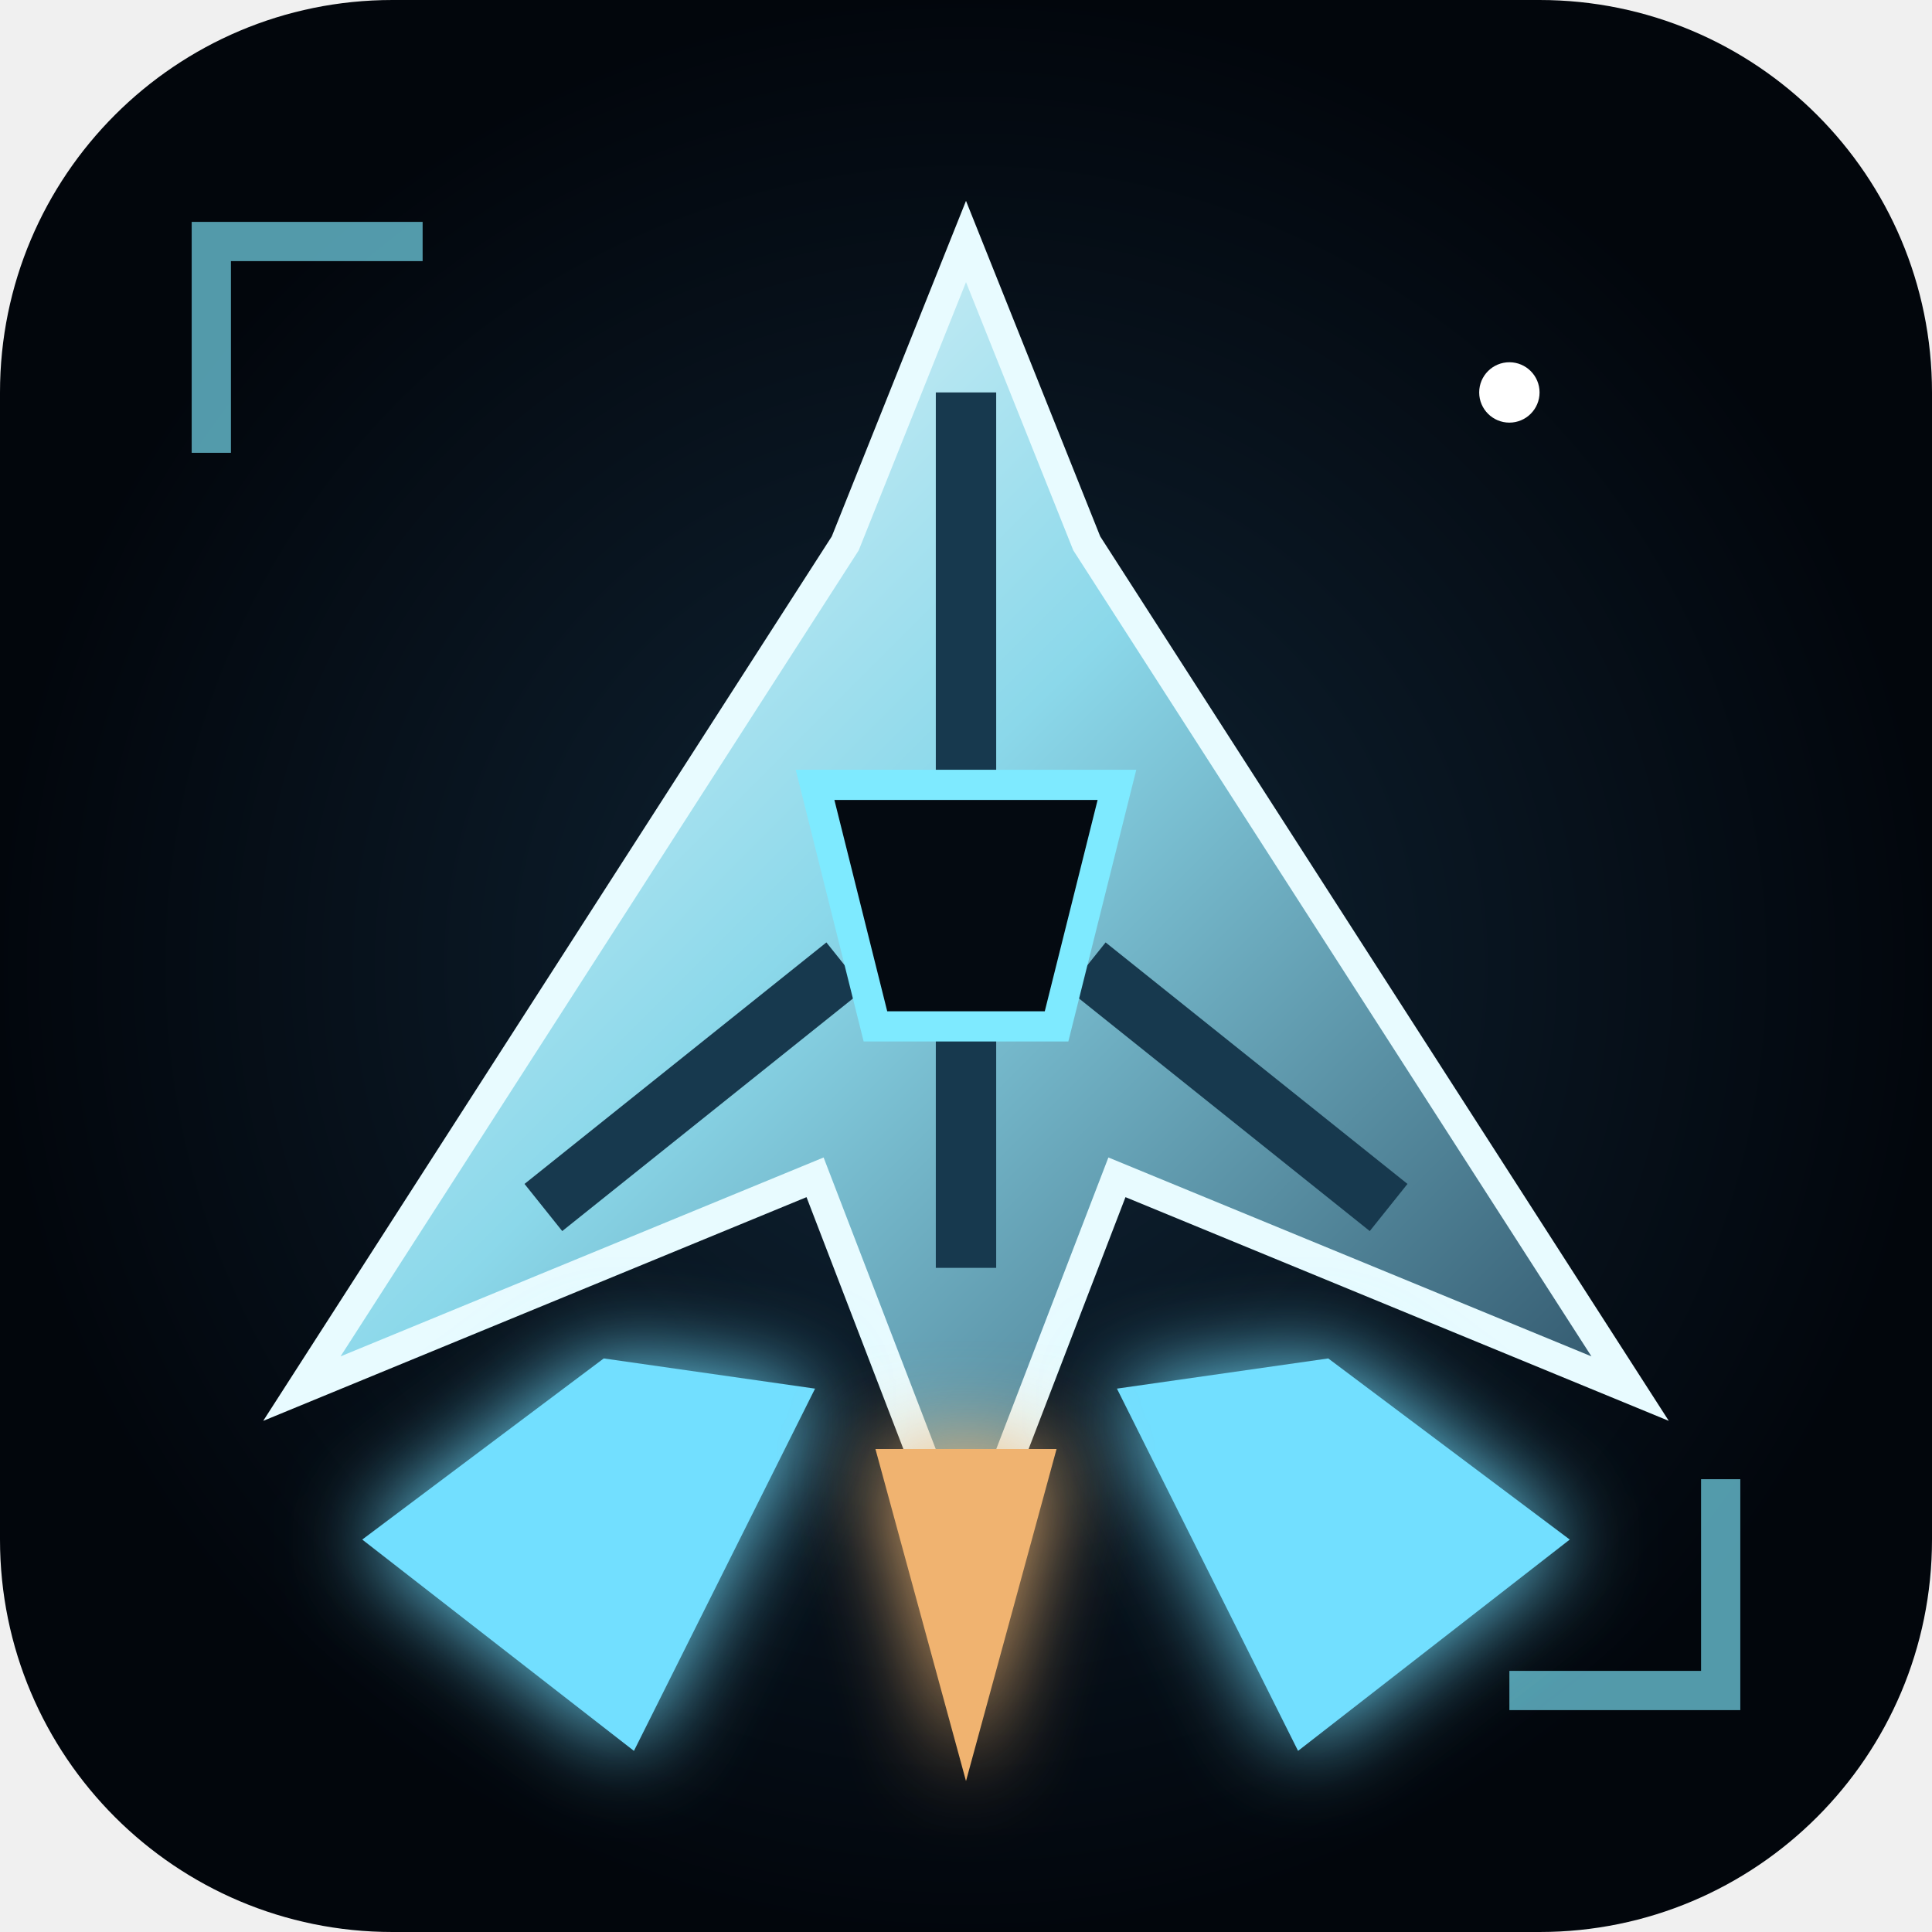
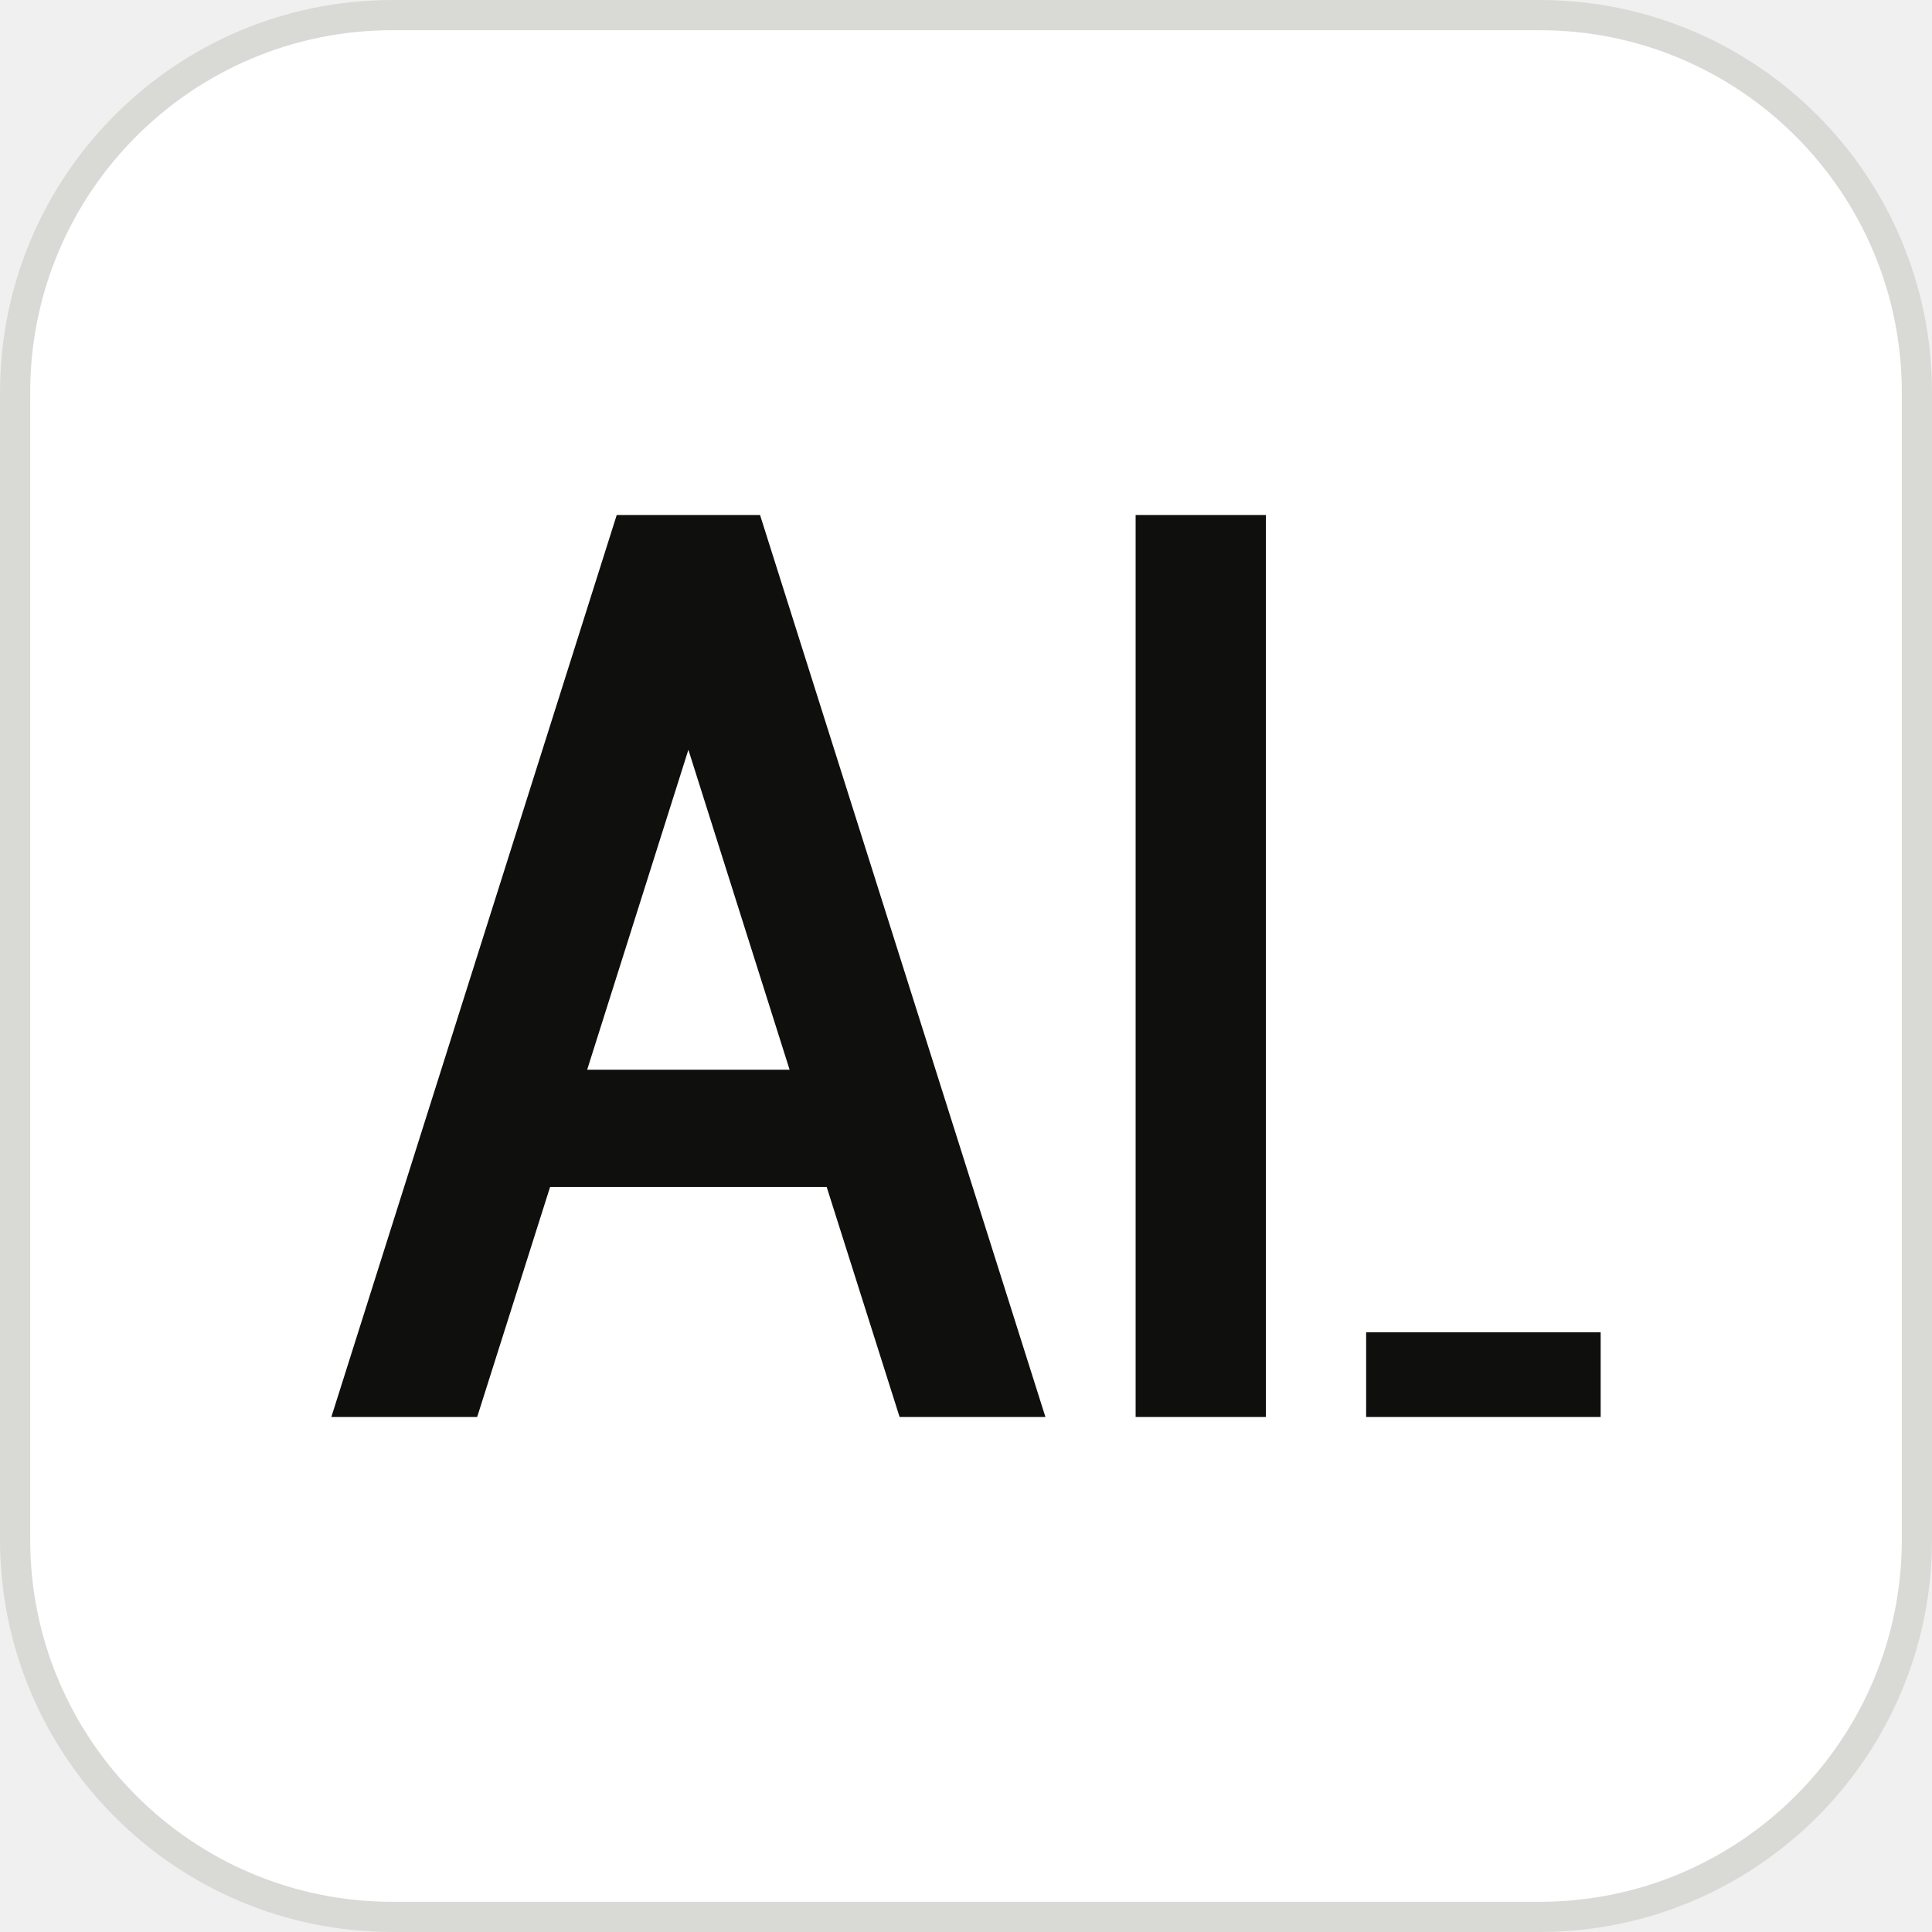
<svg xmlns="http://www.w3.org/2000/svg" viewBox="0 0 64 64">
-   <defs>
-     <radialGradient id="b">
-       <stop stop-color="#102536" />
-       <stop offset="1" stop-color="#02060c" />
-     </radialGradient>
-     <linearGradient id="h" x2="1" y2="1">
-       <stop stop-color="#fff" />
-       <stop offset=".45" stop-color="#8bd8ea" />
-       <stop offset="1" stop-color="#244359" />
-     </linearGradient>
-     <filter id="g" x="-80%" y="-80%" width="260%" height="260%">
-       <feGaussianBlur stdDeviation="1.5" result="x" />
-       <feMerge>
-         <feMergeNode in="x" />
-         <feMergeNode in="SourceGraphic" />
-       </feMerge>
-     </filter>
-   </defs>
-   <rect width="64" height="64" rx="13" fill="url(#b)" />
-   <path d="M7 15V8h7M57 49v7h-7" fill="none" stroke="#7eeaff" stroke-opacity=".65" stroke-width="1.3" />
-   <circle cx="50" cy="13" r="1" fill="#fff" />
-   <path d="M10 46 28 18l4-10 4 10 18 28-17-7-5 13-5-13Z" fill="url(#h)" stroke="#e8fbff" stroke-width="1" />
-   <path d="M32 13v29M18 40l10-8m18 8-10-8" stroke="#17394e" stroke-width="2" />
-   <path d="M27 26h10l-2 8h-6Z" fill="#040a11" stroke="#7eeaff" />
-   <path d="m20 45 7 1-6 12-9-7Zm24 0-7 1 6 12 9-7Z" fill="#72dfff" filter="url(#g)" />
-   <path d="m29 48h6l-3 11Z" fill="#f0b36f" filter="url(#g)" />
+   <rect x=".5" y=".5" width="63" height="63" rx="12.5" fill="#fff" stroke="#d9d9d6" />
+   <g fill="#0f0f0e" transform="translate(32 32) scale(0.83) translate(-25.33 -24)">
+     <path fill-rule="evenodd" d="M0 42L11.39 6H17.11L28.5 42H22.68L19.77 32.82H8.73L5.82 42ZM14.25 15.37L18.29 28.14H10.21Z" />
+     <rect x="32.1" y="6" width="5.2" height="36" />
+     <rect x="41.3" y="38.62" width="9.36" height="3.38" />
+   </g>
</svg>
